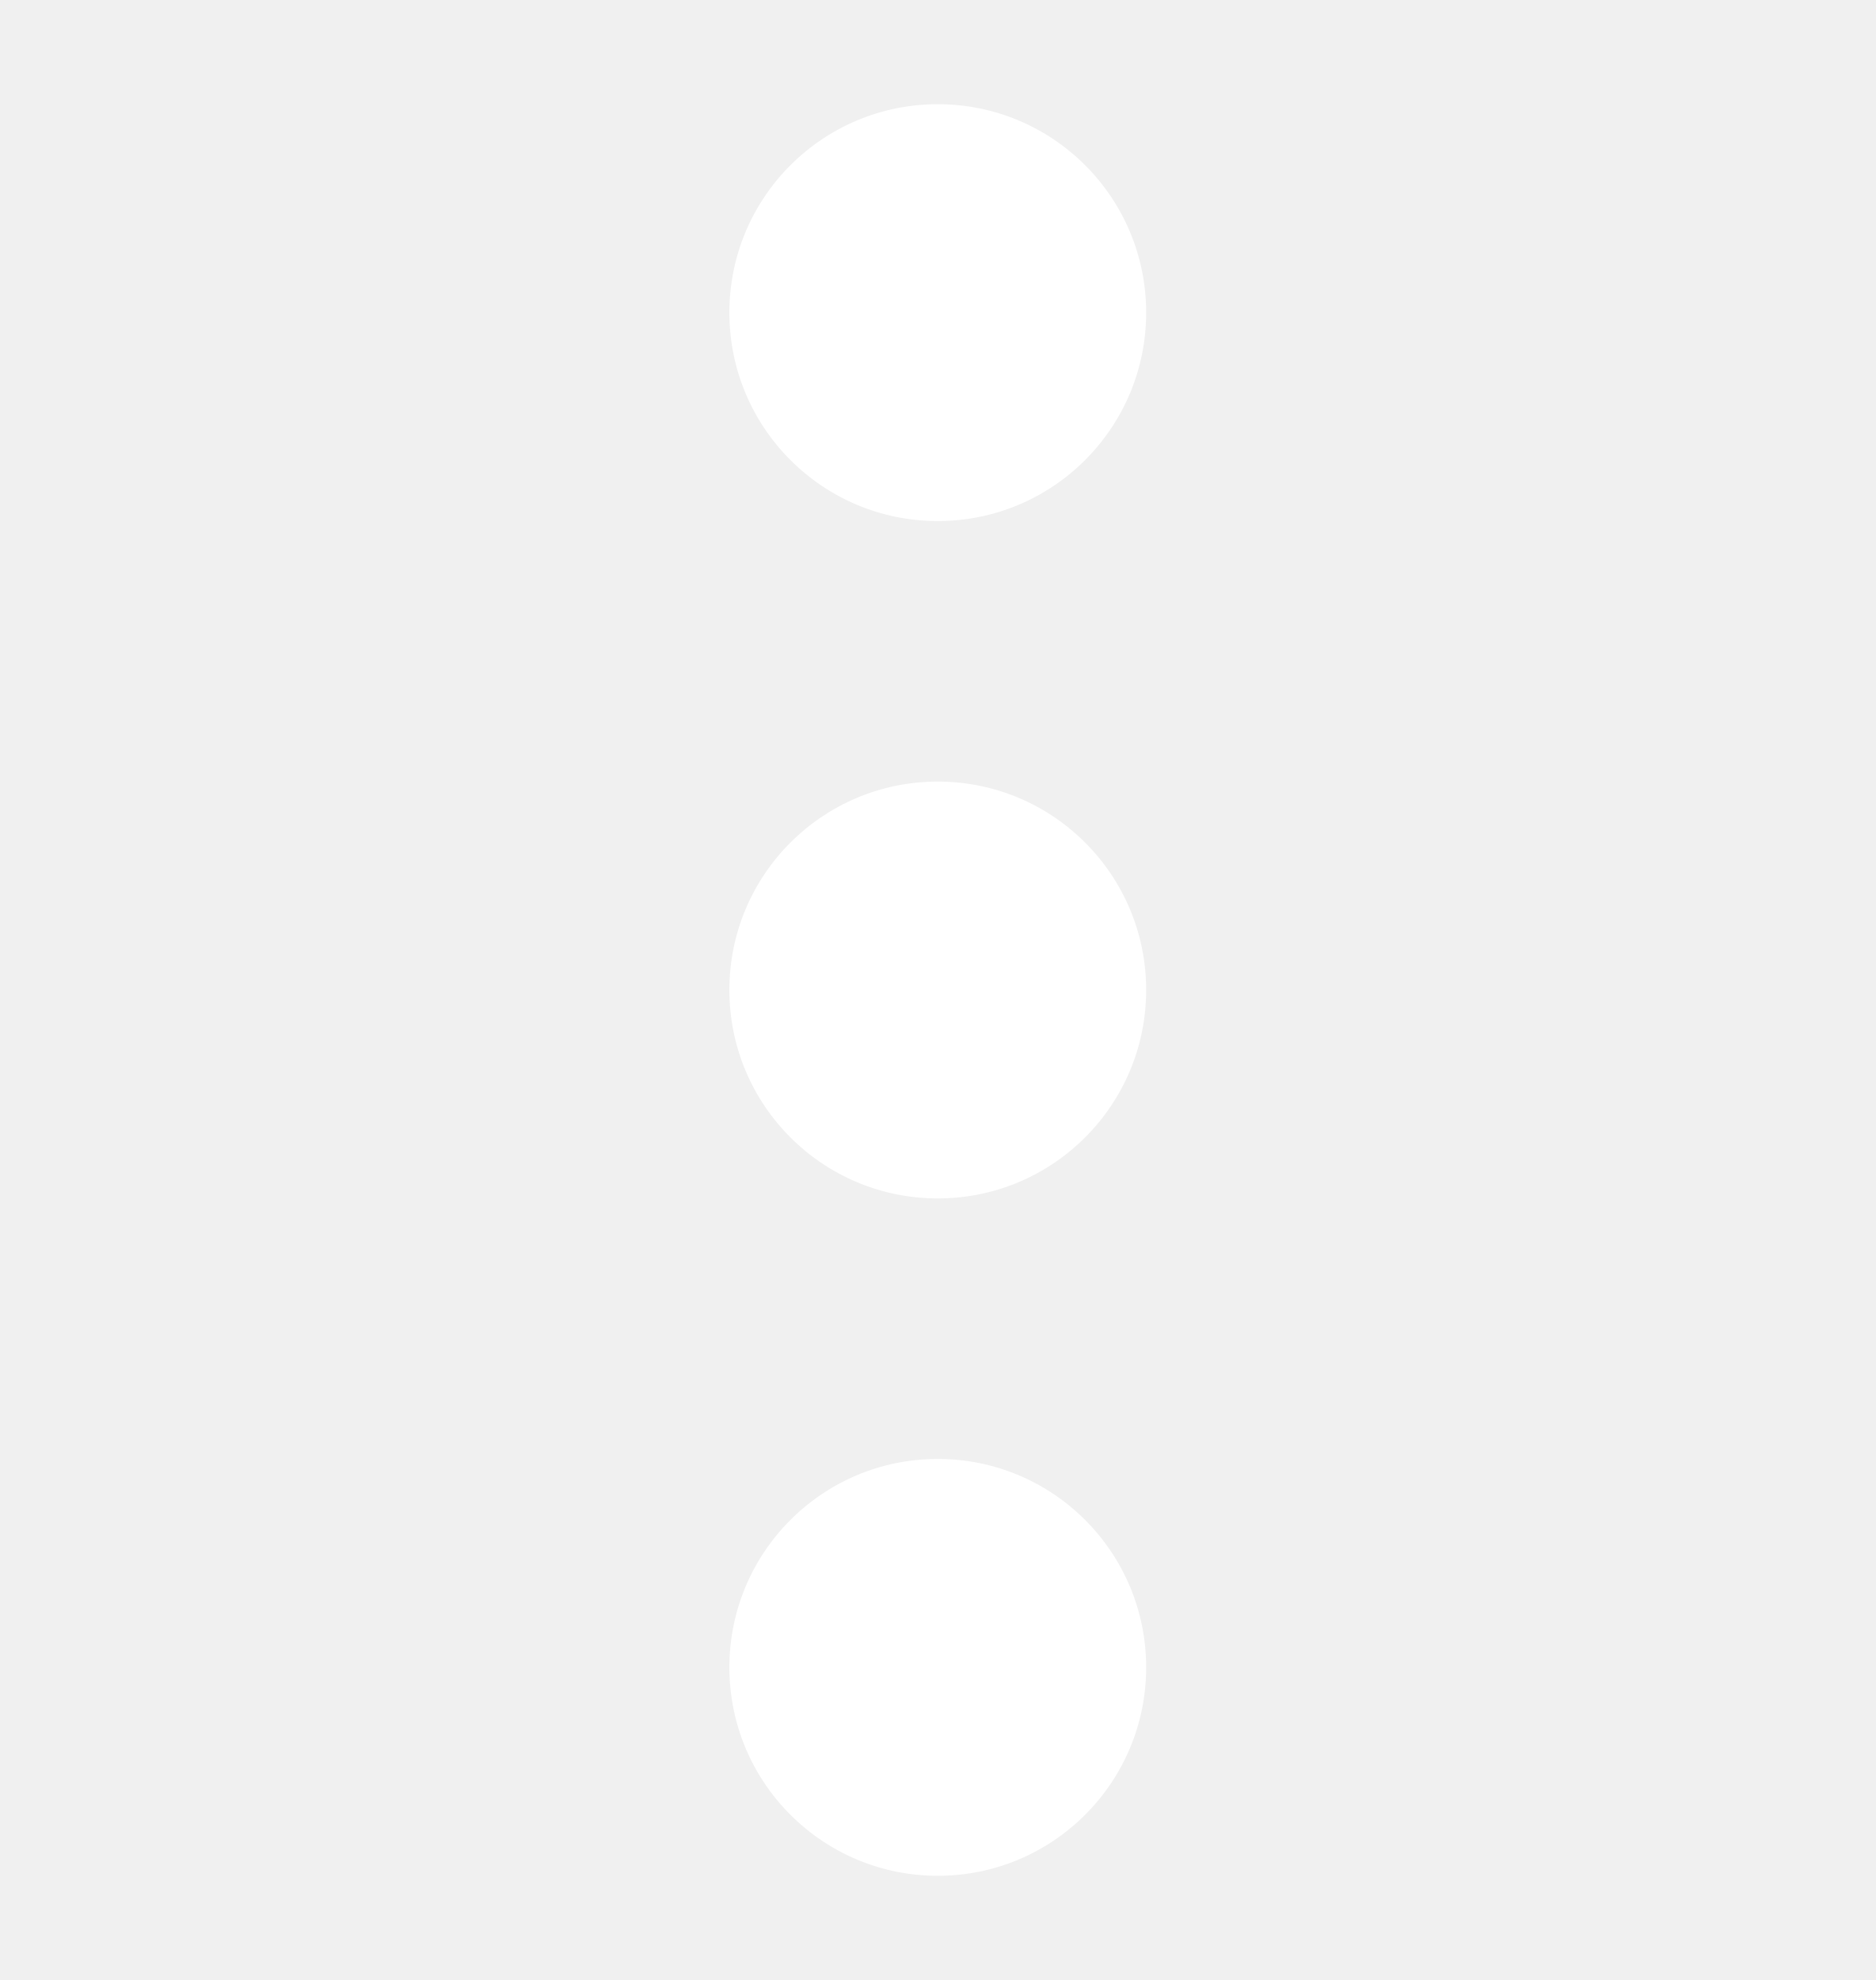
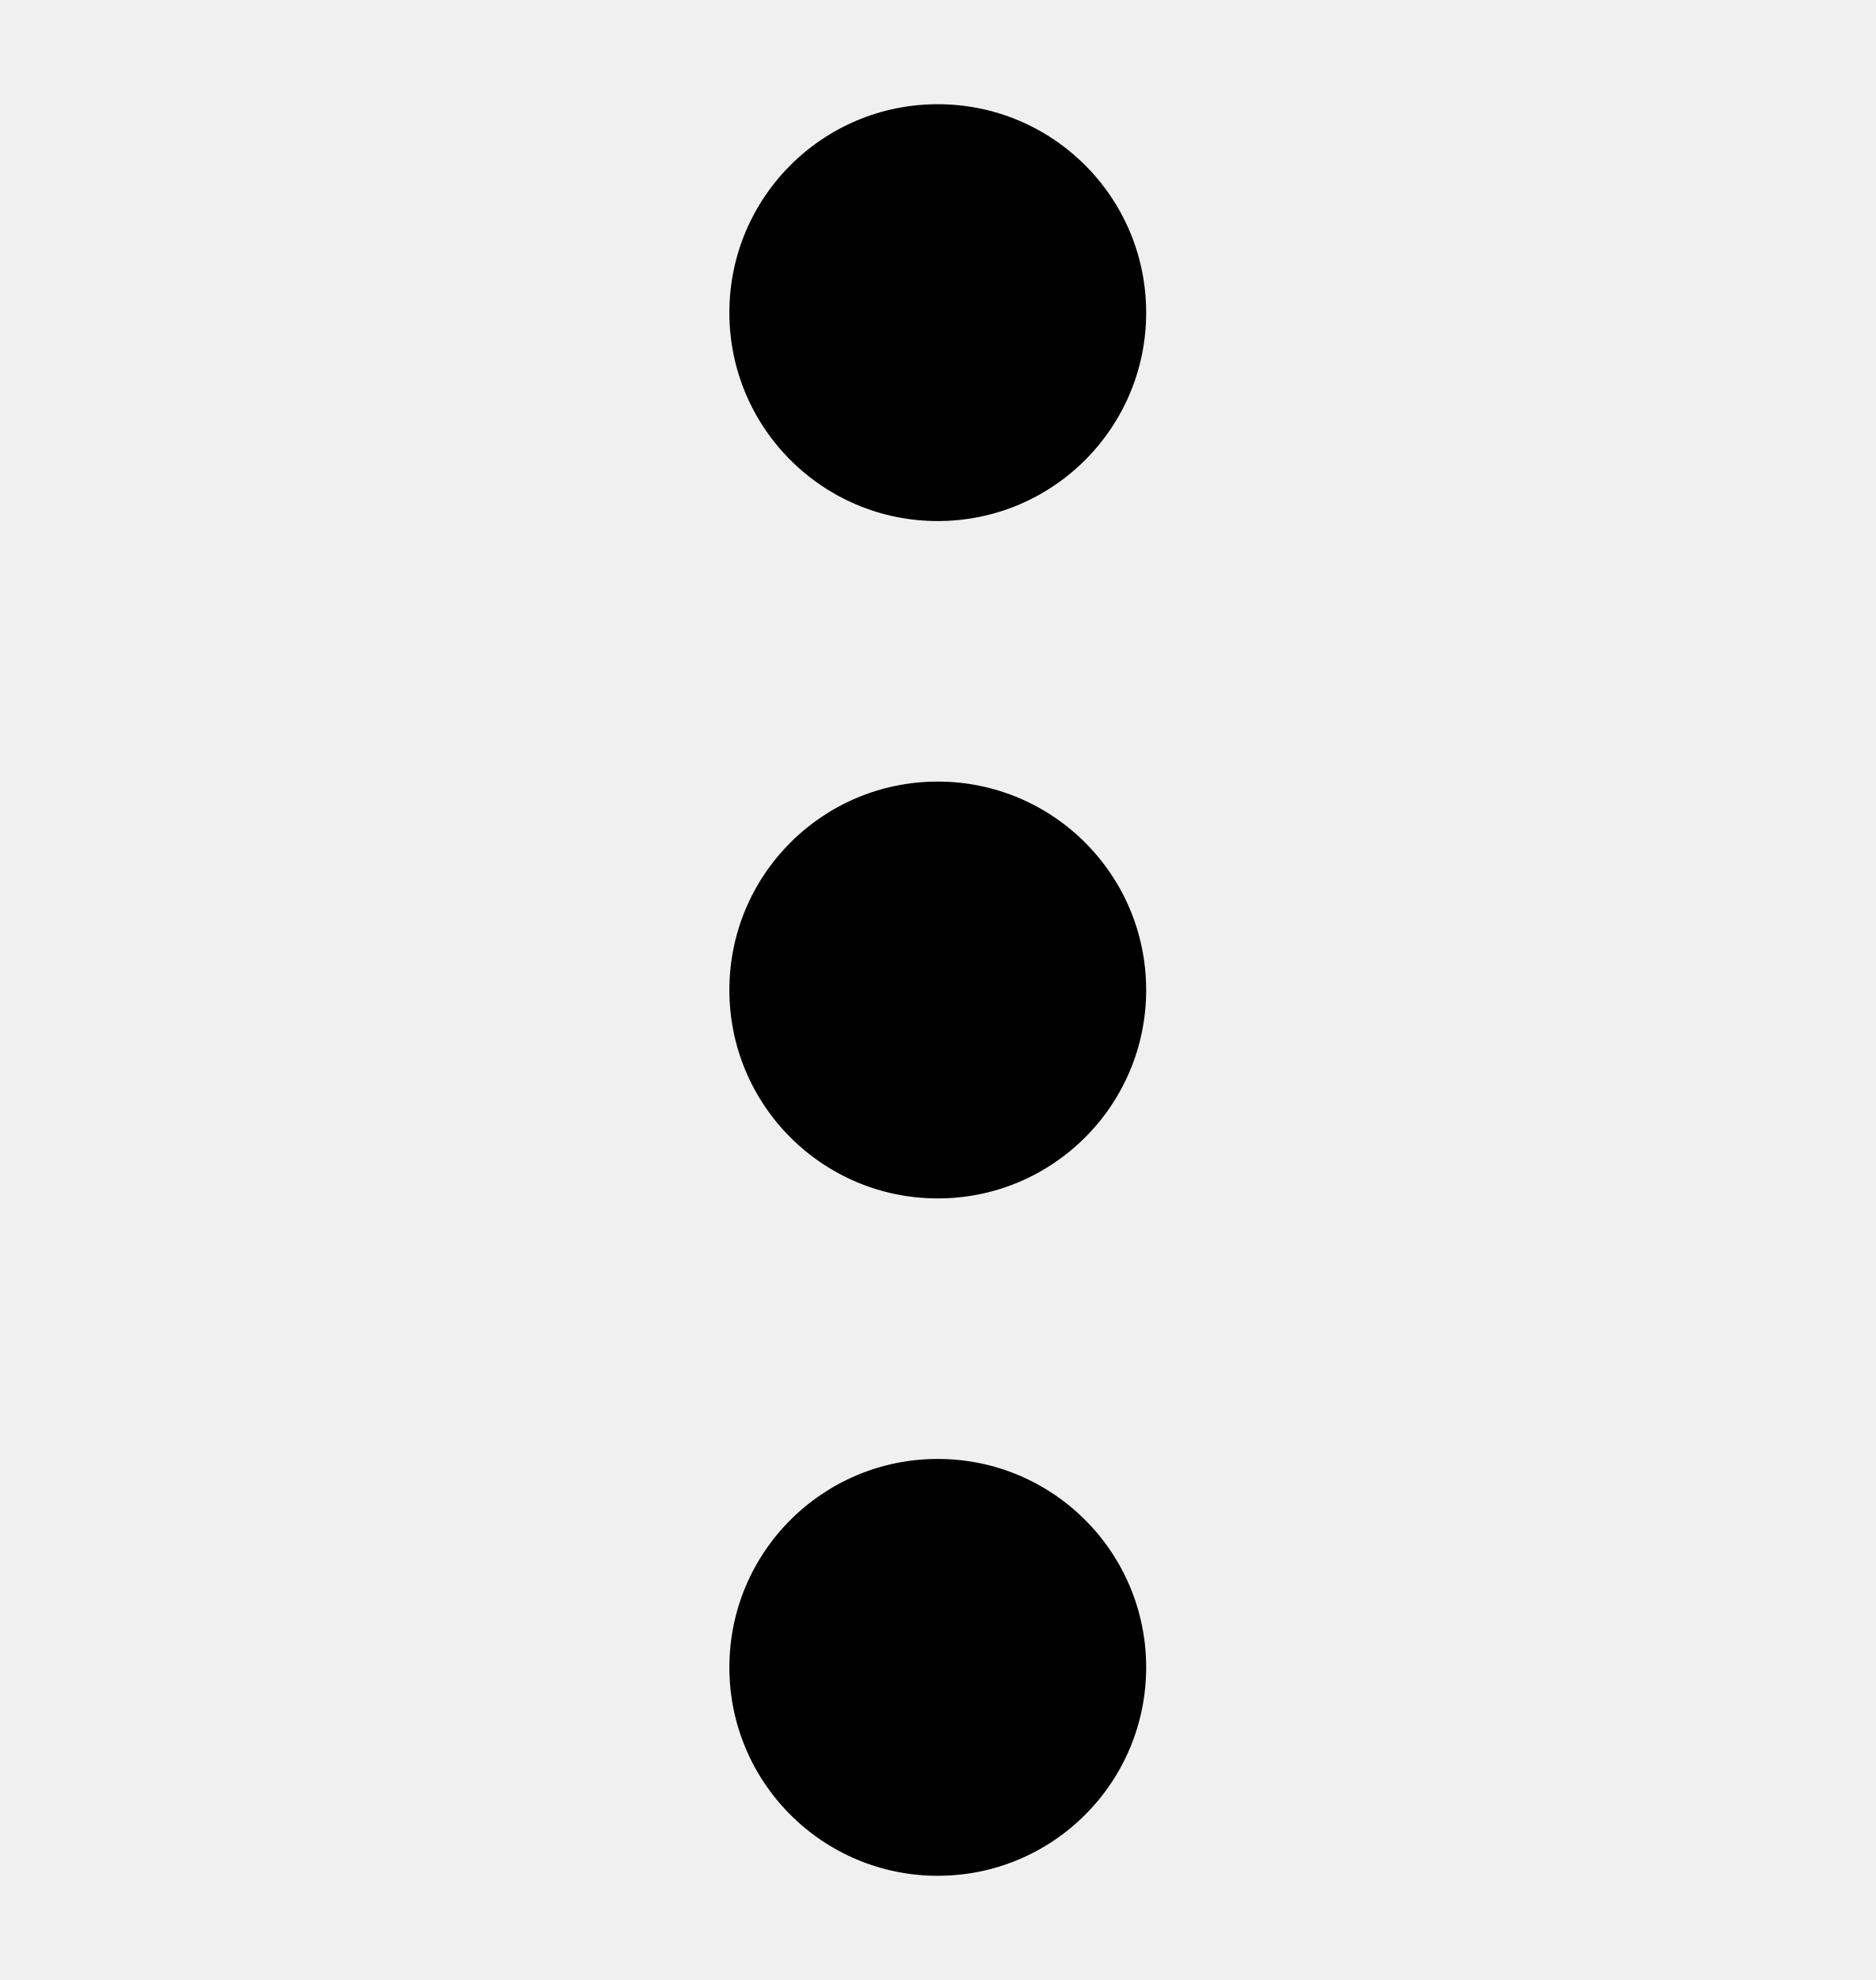
<svg xmlns="http://www.w3.org/2000/svg" width="18" height="19" viewBox="0 0 18 19" fill="none">
-   <path d="M11 16C11 17.105 10.105 18 9 18C7.895 18 7 17.105 7 16C7 14.895 7.895 14 9 14C10.105 14 11 14.895 11 16Z" fill="white" />
-   <path d="M11 9.5C11 10.605 10.105 11.5 9 11.5C7.895 11.5 7 10.605 7 9.5C7 8.395 7.895 7.5 9 7.5C10.105 7.5 11 8.395 11 9.5Z" fill="white" />
-   <path d="M11 3C11 4.105 10.105 5 9 5C7.895 5 7 4.105 7 3C7 1.895 7.895 1 9 1C10.105 1 11 1.895 11 3Z" fill="white" />
+   <path d="M11 16C11 17.105 10.105 18 9 18C7.895 18 7 17.105 7 16C7 14.895 7.895 14 9 14C10.105 14 11 14.895 11 16Z" fill="#000" />
+   <path d="M11 9.5C11 10.605 10.105 11.5 9 11.5C7.895 11.5 7 10.605 7 9.5C7 8.395 7.895 7.5 9 7.5C10.105 7.5 11 8.395 11 9.5Z" fill="#000" />
+   <path d="M11 3C11 4.105 10.105 5 9 5C7.895 5 7 4.105 7 3C7 1.895 7.895 1 9 1C10.105 1 11 1.895 11 3Z" fill="#000" />
</svg>
